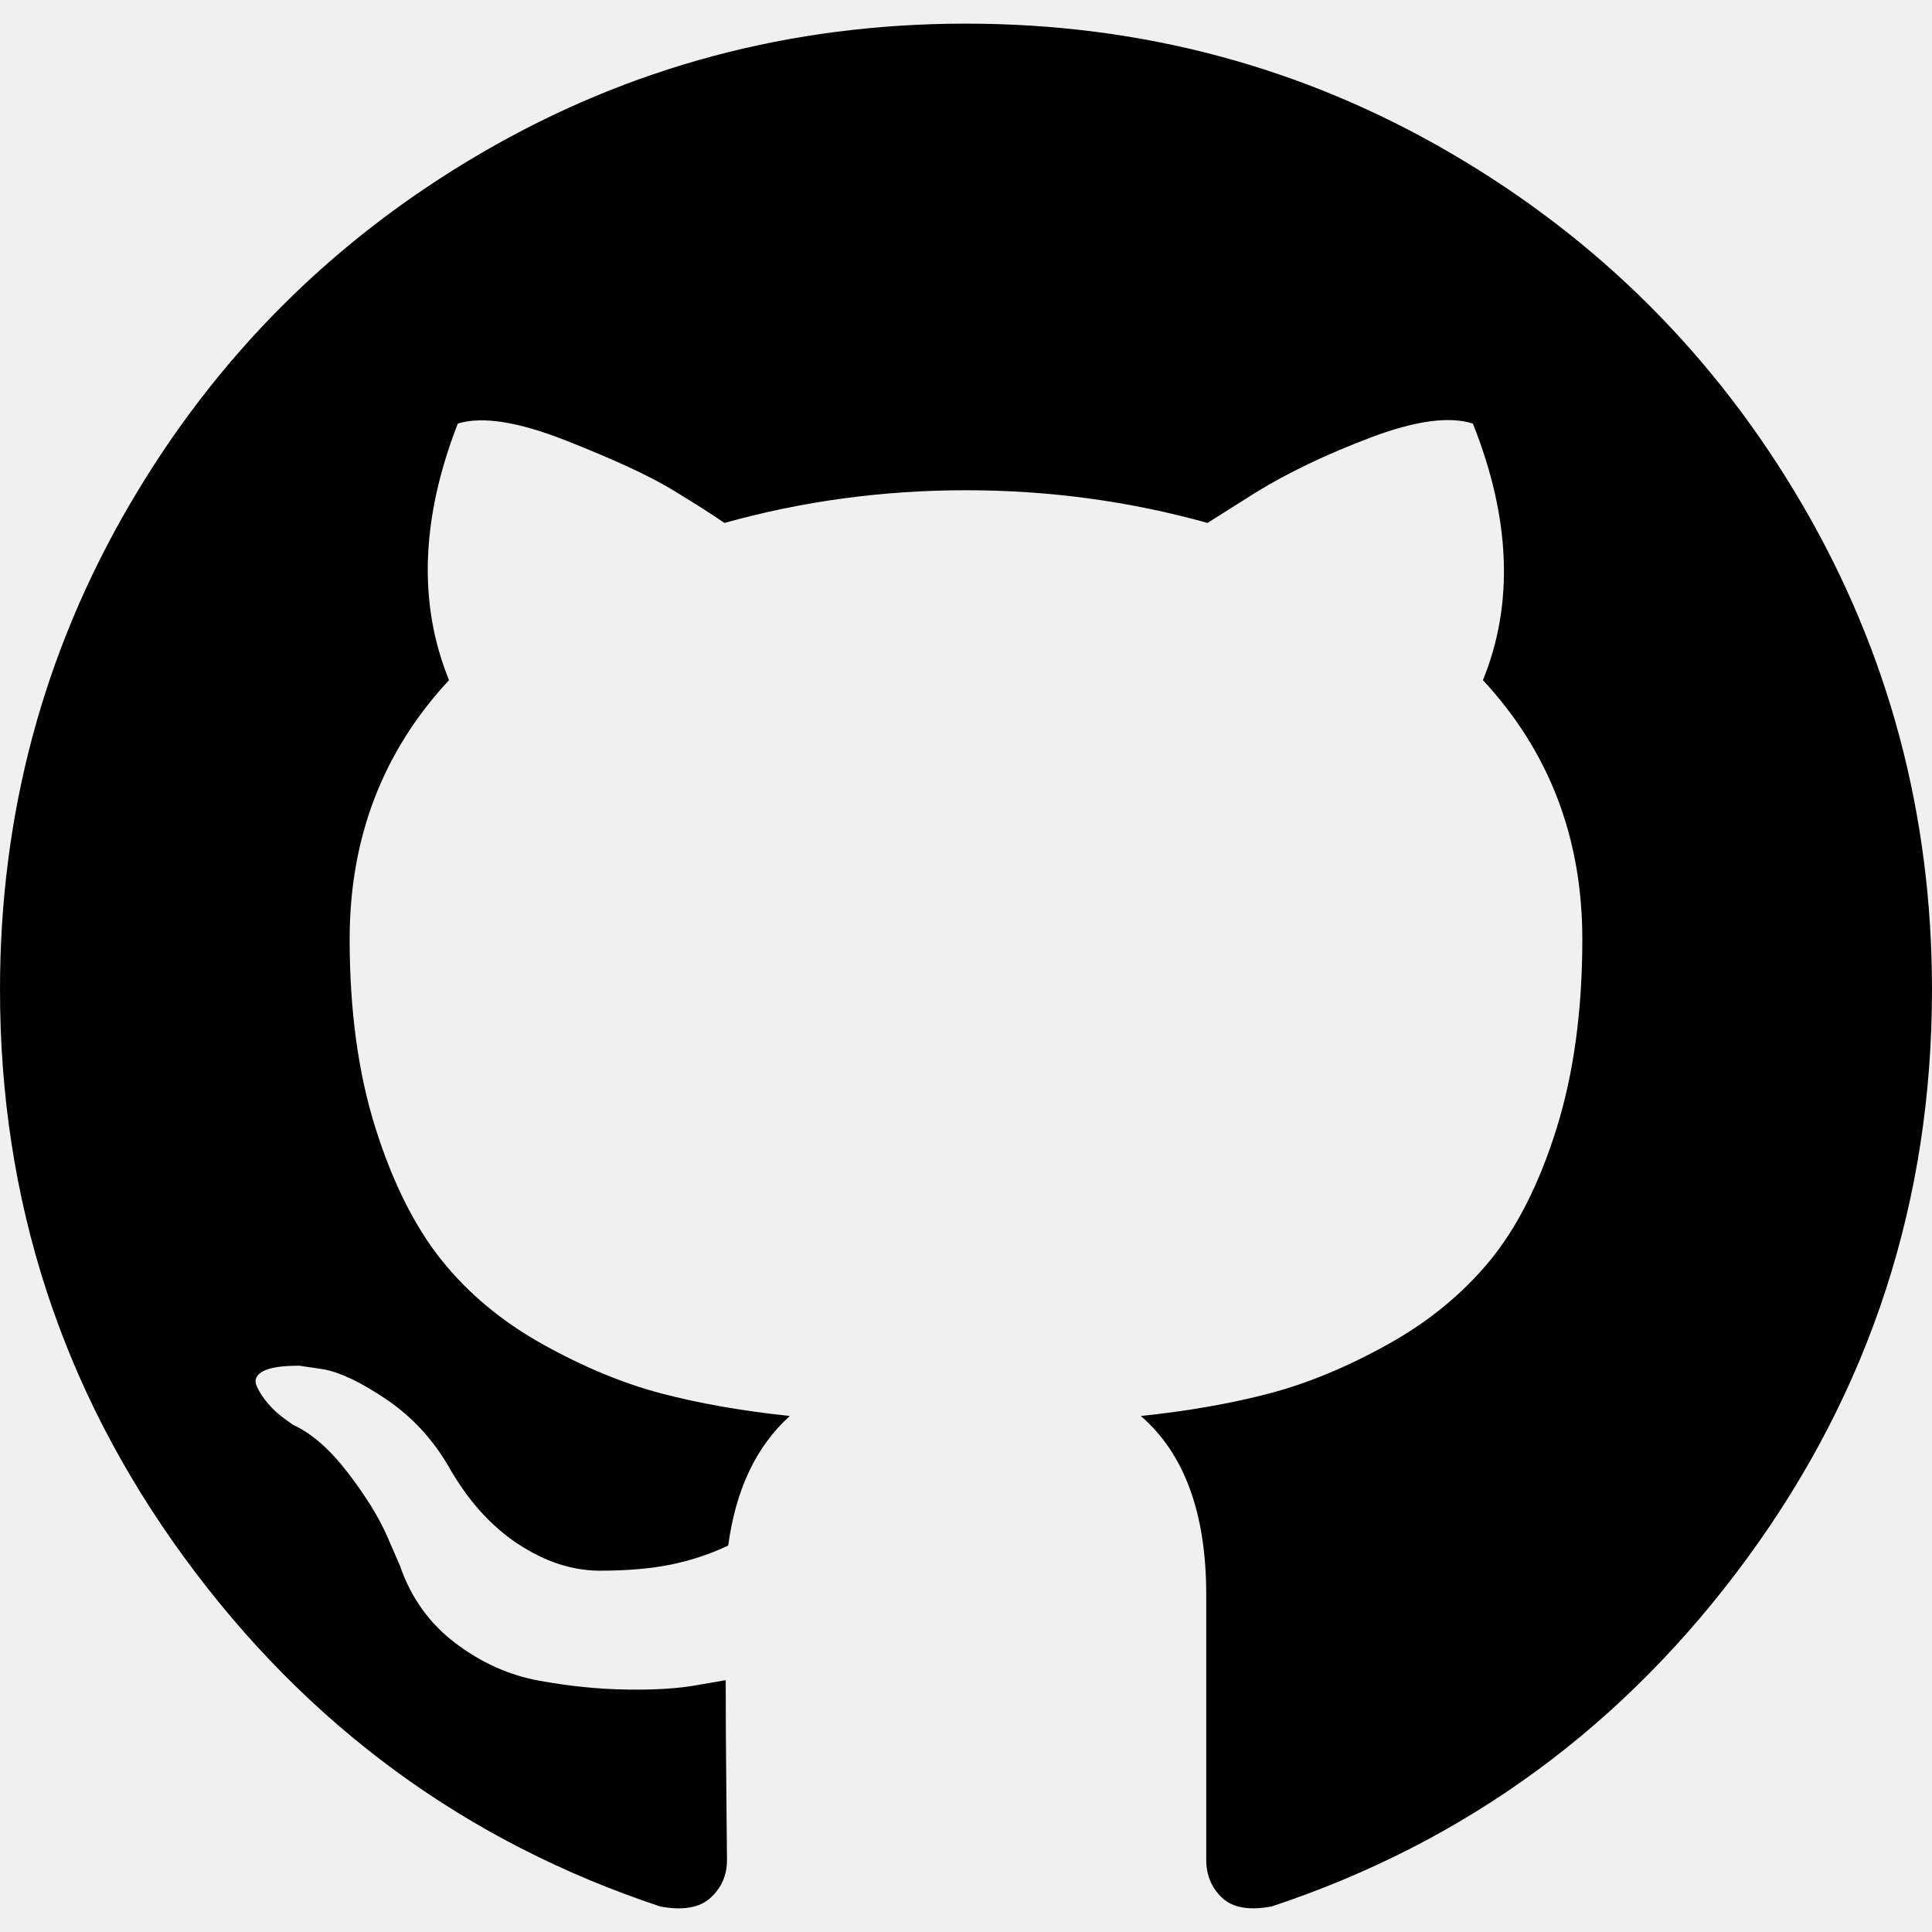
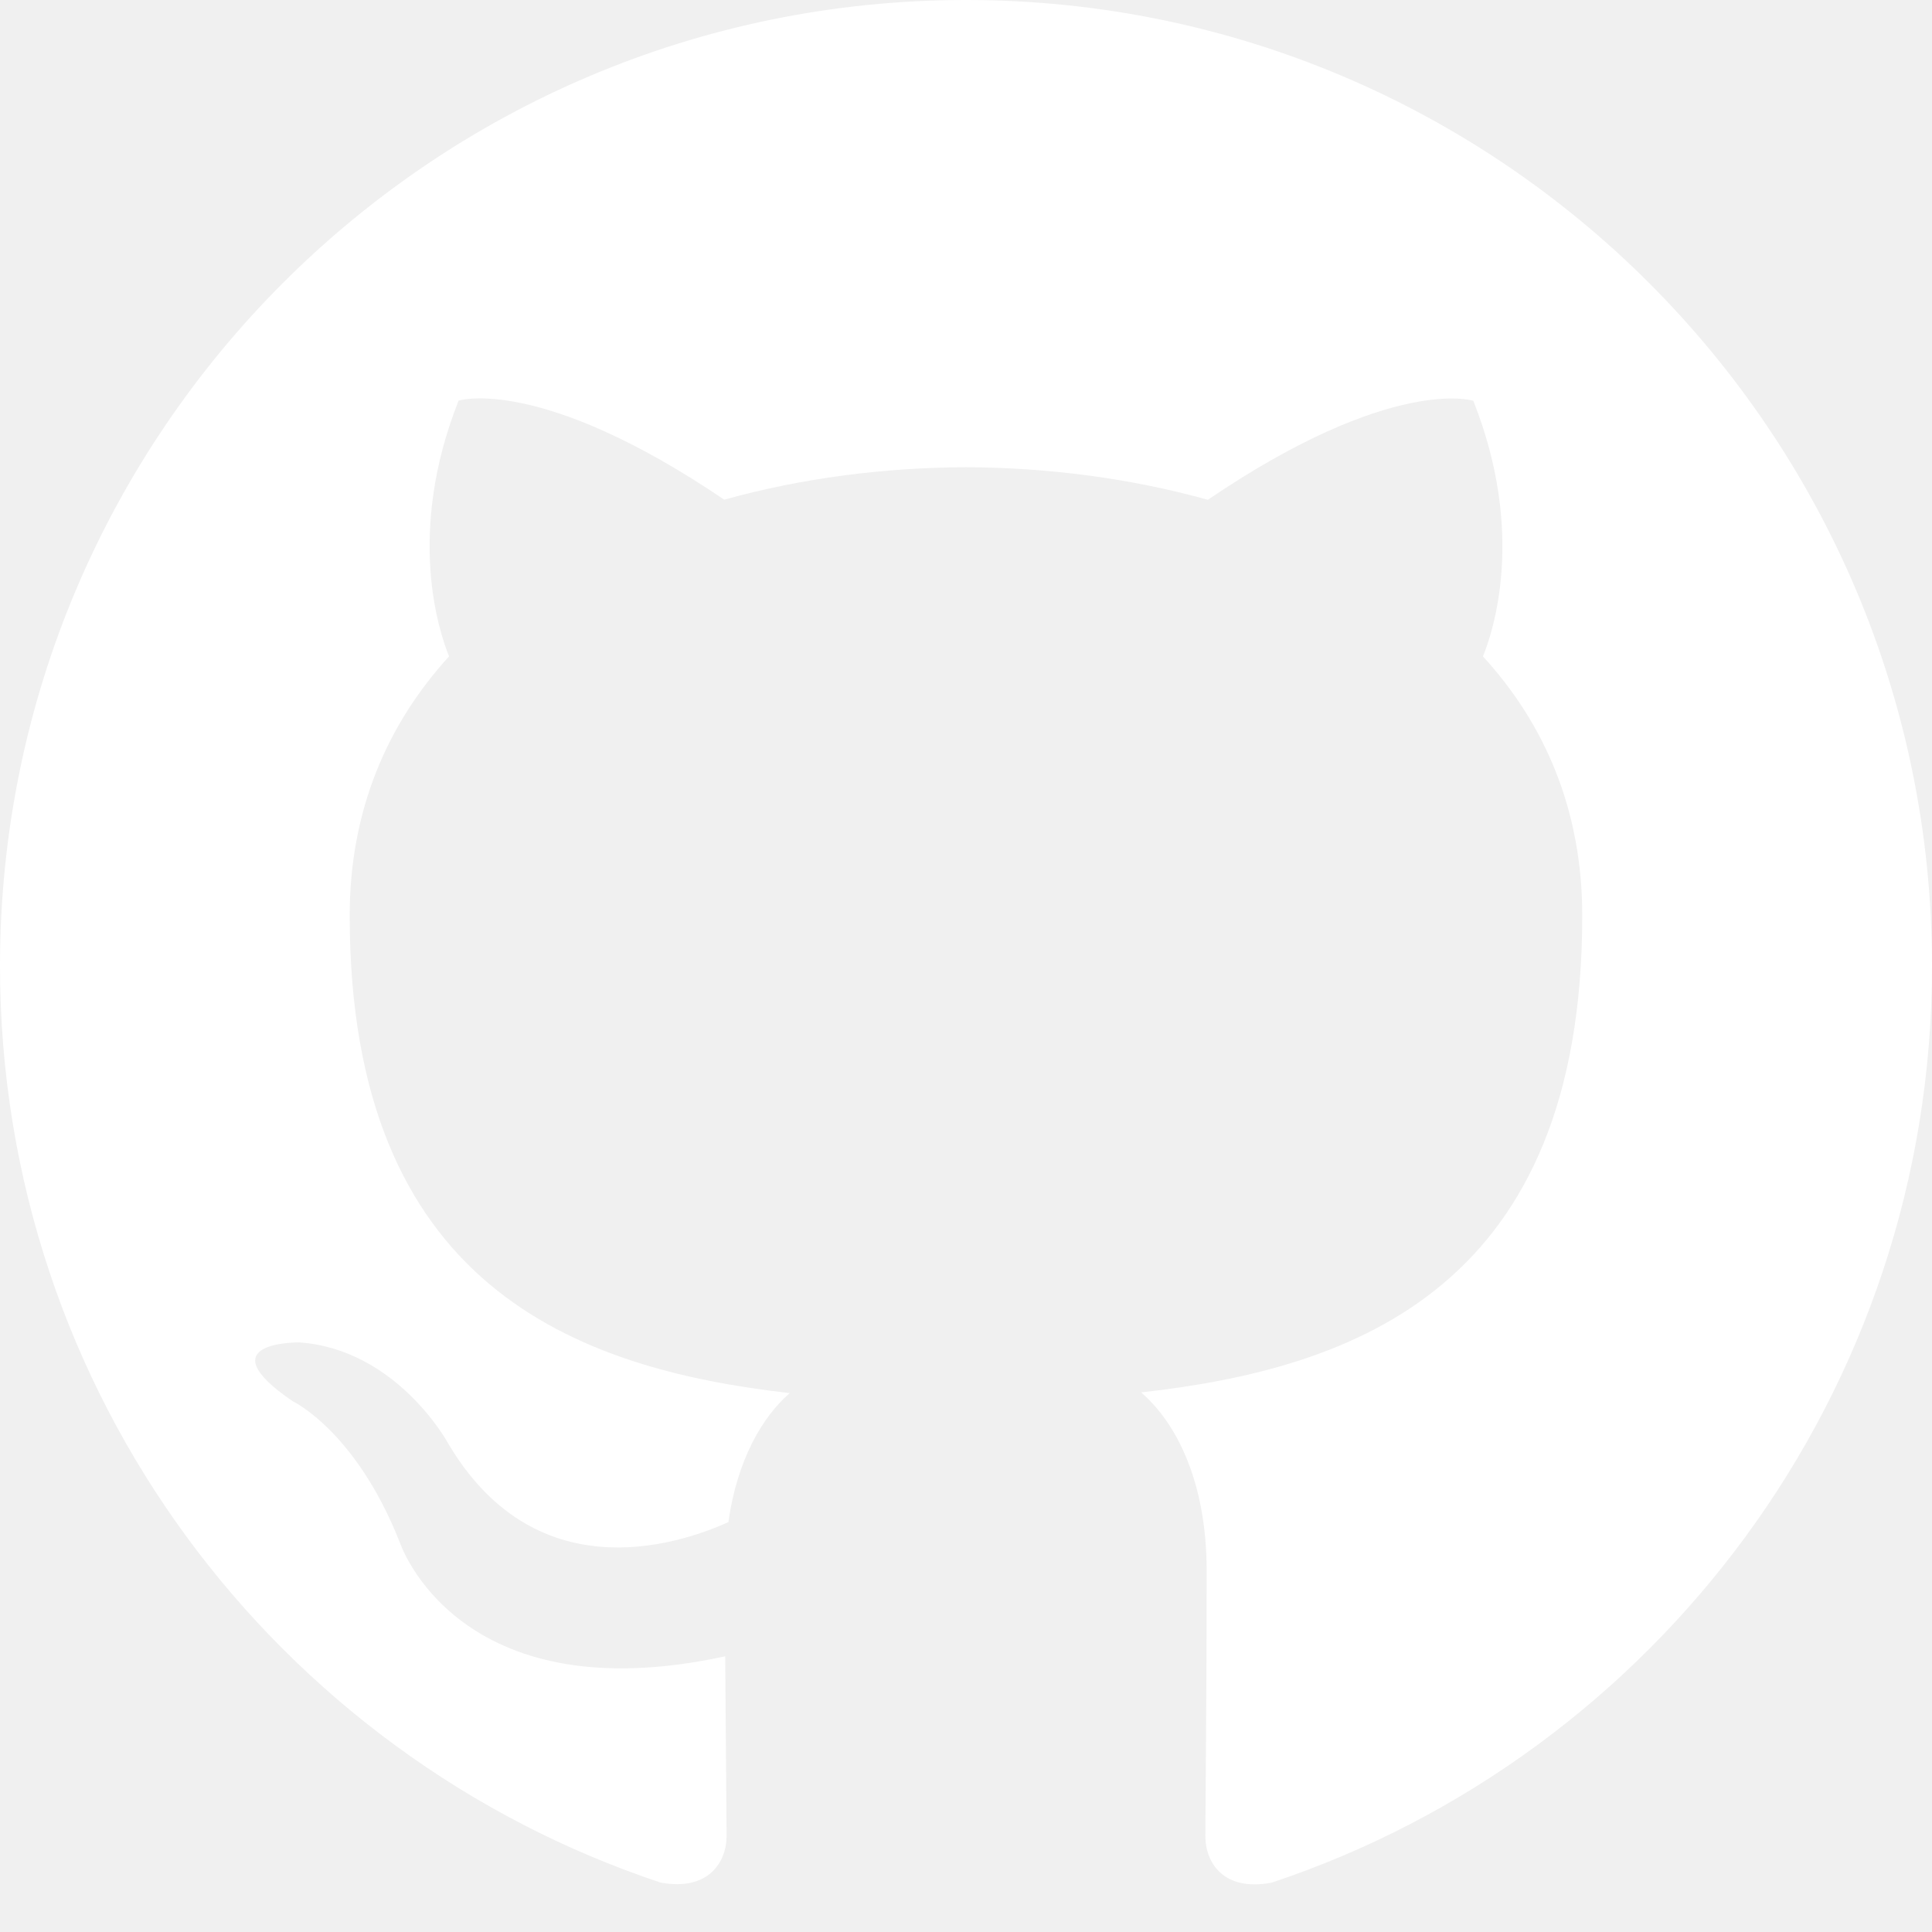
- <svg xmlns="http://www.w3.org/2000/svg" version="1.1" id="Capa_1" x="0px" y="0px" width="438.549px" height="438.549px" viewBox="0 0 438.549 438.549" style="enable-background:new 0 0 438.549 438.549;" xml:space="preserve">
-   <g>
-     <path d="M409.132,114.573c-19.608-33.596-46.205-60.194-79.798-79.8C295.736,15.166,259.057,5.365,219.271,5.365   c-39.781,0-76.472,9.804-110.063,29.408c-33.596,19.605-60.192,46.204-79.8,79.8C9.803,148.168,0,184.854,0,224.63   c0,47.78,13.94,90.745,41.827,128.906c27.884,38.164,63.906,64.572,108.063,79.227c5.14,0.954,8.945,0.283,11.419-1.996   c2.475-2.282,3.711-5.14,3.711-8.562c0-0.571-0.049-5.708-0.144-15.417c-0.098-9.709-0.144-18.179-0.144-25.406l-6.567,1.136   c-4.187,0.767-9.469,1.092-15.846,1c-6.374-0.089-12.991-0.757-19.842-1.999c-6.854-1.231-13.229-4.086-19.13-8.559   c-5.898-4.473-10.085-10.328-12.56-17.556l-2.855-6.57c-1.903-4.374-4.899-9.233-8.992-14.559   c-4.093-5.331-8.232-8.945-12.419-10.848l-1.999-1.431c-1.332-0.951-2.568-2.098-3.711-3.429c-1.142-1.331-1.997-2.663-2.568-3.997   c-0.572-1.335-0.098-2.43,1.427-3.289c1.525-0.859,4.281-1.276,8.28-1.276l5.708,0.853c3.807,0.763,8.516,3.042,14.133,6.851   c5.614,3.806,10.229,8.754,13.846,14.842c4.38,7.806,9.657,13.754,15.846,17.847c6.184,4.093,12.419,6.136,18.699,6.136   c6.28,0,11.704-0.476,16.274-1.423c4.565-0.952,8.848-2.383,12.847-4.285c1.713-12.758,6.377-22.559,13.988-29.41   c-10.848-1.14-20.601-2.857-29.264-5.14c-8.658-2.286-17.605-5.996-26.835-11.14c-9.235-5.137-16.896-11.516-22.985-19.126   c-6.09-7.614-11.088-17.61-14.987-29.979c-3.901-12.374-5.852-26.648-5.852-42.826c0-23.035,7.52-42.637,22.557-58.817   c-7.044-17.318-6.379-36.732,1.997-58.24c5.52-1.715,13.706-0.428,24.554,3.853c10.85,4.283,18.794,7.952,23.84,10.994   c5.046,3.041,9.089,5.618,12.135,7.708c17.705-4.947,35.976-7.421,54.818-7.421s37.117,2.474,54.823,7.421l10.849-6.849   c7.419-4.57,16.18-8.758,26.262-12.565c10.088-3.805,17.802-4.853,23.134-3.138c8.562,21.509,9.325,40.922,2.279,58.24   c15.036,16.18,22.559,35.787,22.559,58.817c0,16.178-1.958,30.497-5.853,42.966c-3.9,12.471-8.941,22.457-15.125,29.979   c-6.191,7.521-13.901,13.85-23.131,18.986c-9.232,5.14-18.182,8.85-26.84,11.136c-8.662,2.286-18.415,4.004-29.263,5.146   c9.894,8.562,14.842,22.077,14.842,40.539v60.237c0,3.422,1.19,6.279,3.572,8.562c2.379,2.279,6.136,2.95,11.276,1.995   c44.163-14.653,80.185-41.062,108.068-79.226c27.88-38.161,41.825-81.126,41.825-128.906   C438.536,184.851,428.728,148.168,409.132,114.573z" />
-   </g>
-   <div id="divScriptsUsed" style="display: none" />
+ <svg xmlns="http://www.w3.org/2000/svg" height="1024" width="1024" fill="white">
+   <path d="M512 0C229.25 0 0 229.25 0 512c0 226.25 146.688 418.125 350.156 485.812 25.594 4.688 34.938-11.125 34.938-24.625 0-12.188-0.469-52.562-0.719-95.312C242 908.812 211.906 817.5 211.906 817.5c-23.312-59.125-56.844-74.875-56.844-74.875-46.531-31.75 3.53-31.125 3.53-31.125 51.406 3.562 78.47 52.75 78.47 52.75 45.688 78.25 119.875 55.625 149 42.5 4.654-33 17.904-55.625 32.5-68.375C304.906 725.438 185.344 681.5 185.344 485.312c0-55.938 19.969-101.562 52.656-137.406-5.219-13-22.844-65.094 5.062-135.562 0 0 42.938-13.75 140.812 52.5 40.812-11.406 84.594-17.031 128.125-17.219 43.5 0.188 87.312 5.875 128.188 17.281 97.688-66.312 140.688-52.5 140.688-52.5 28 70.531 10.375 122.562 5.125 135.5 32.812 35.844 52.625 81.469 52.625 137.406 0 196.688-119.75 240-233.812 252.688 18.438 15.875 34.75 47 34.75 94.75 0 68.438-0.688 123.625-0.688 140.5 0 13.625 9.312 29.562 35.25 24.562C877.438 930 1024 738.125 1024 512 1024 229.25 794.75 0 512 0z" />
</svg>
